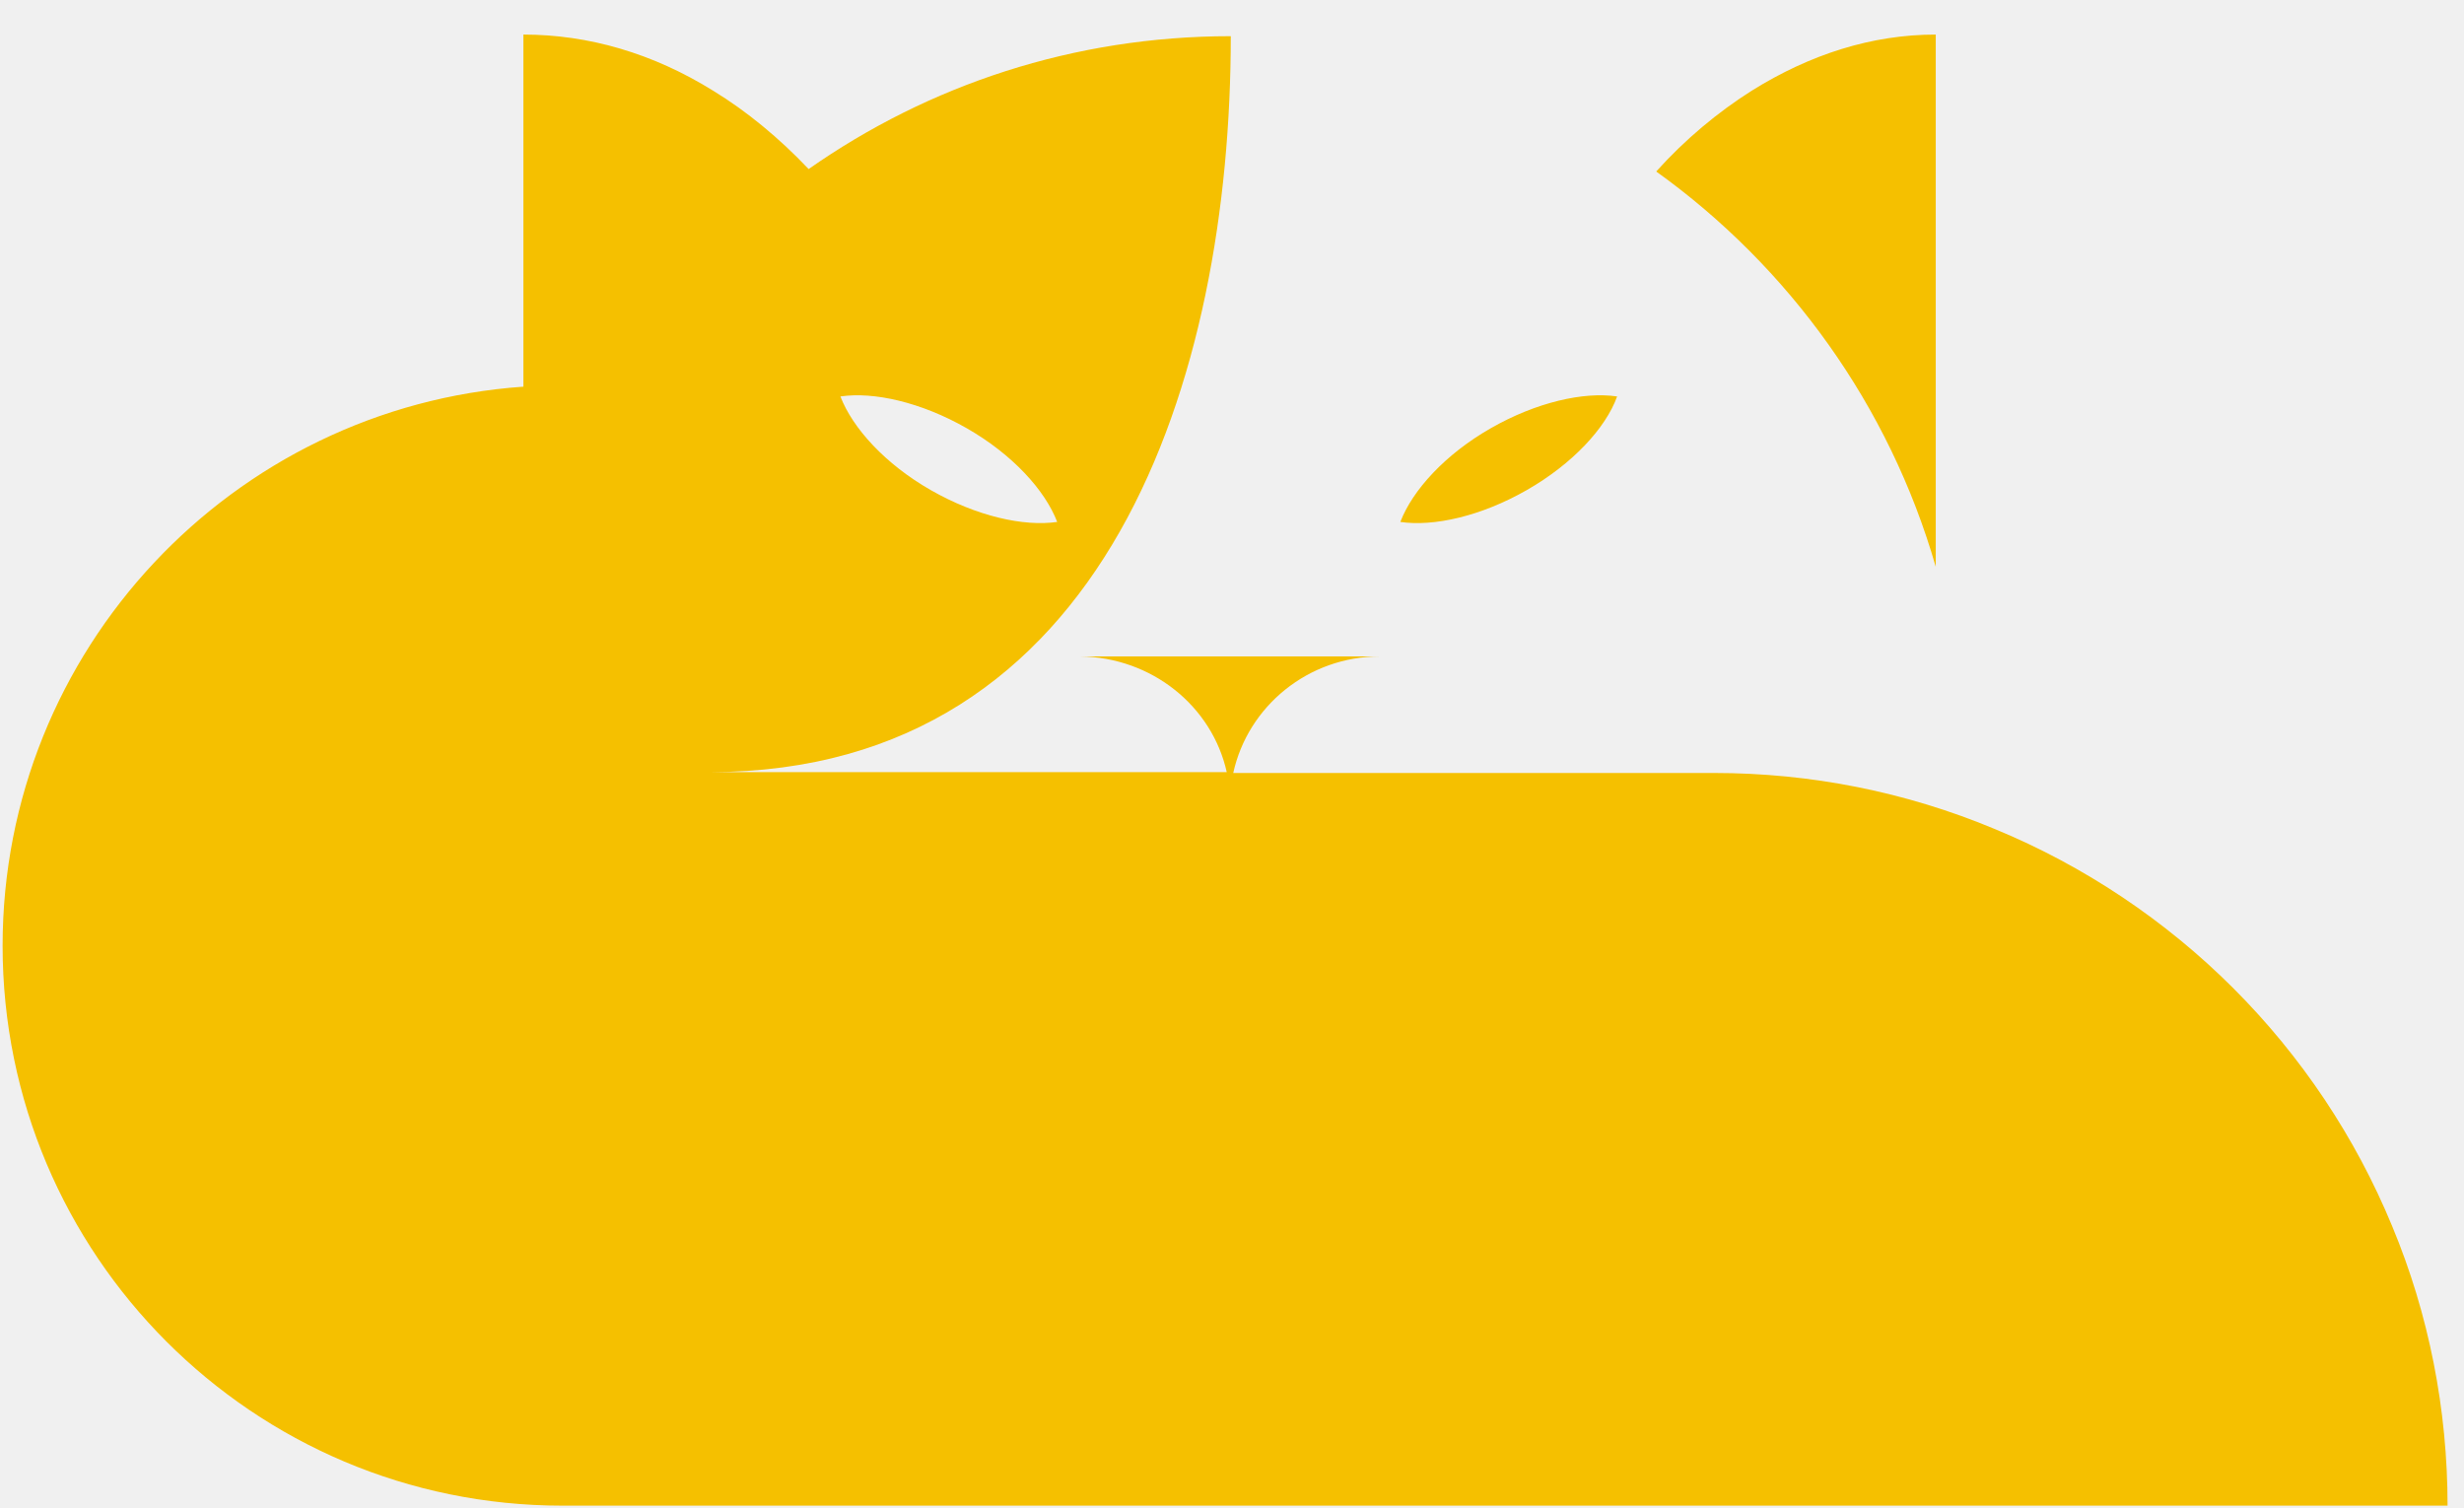
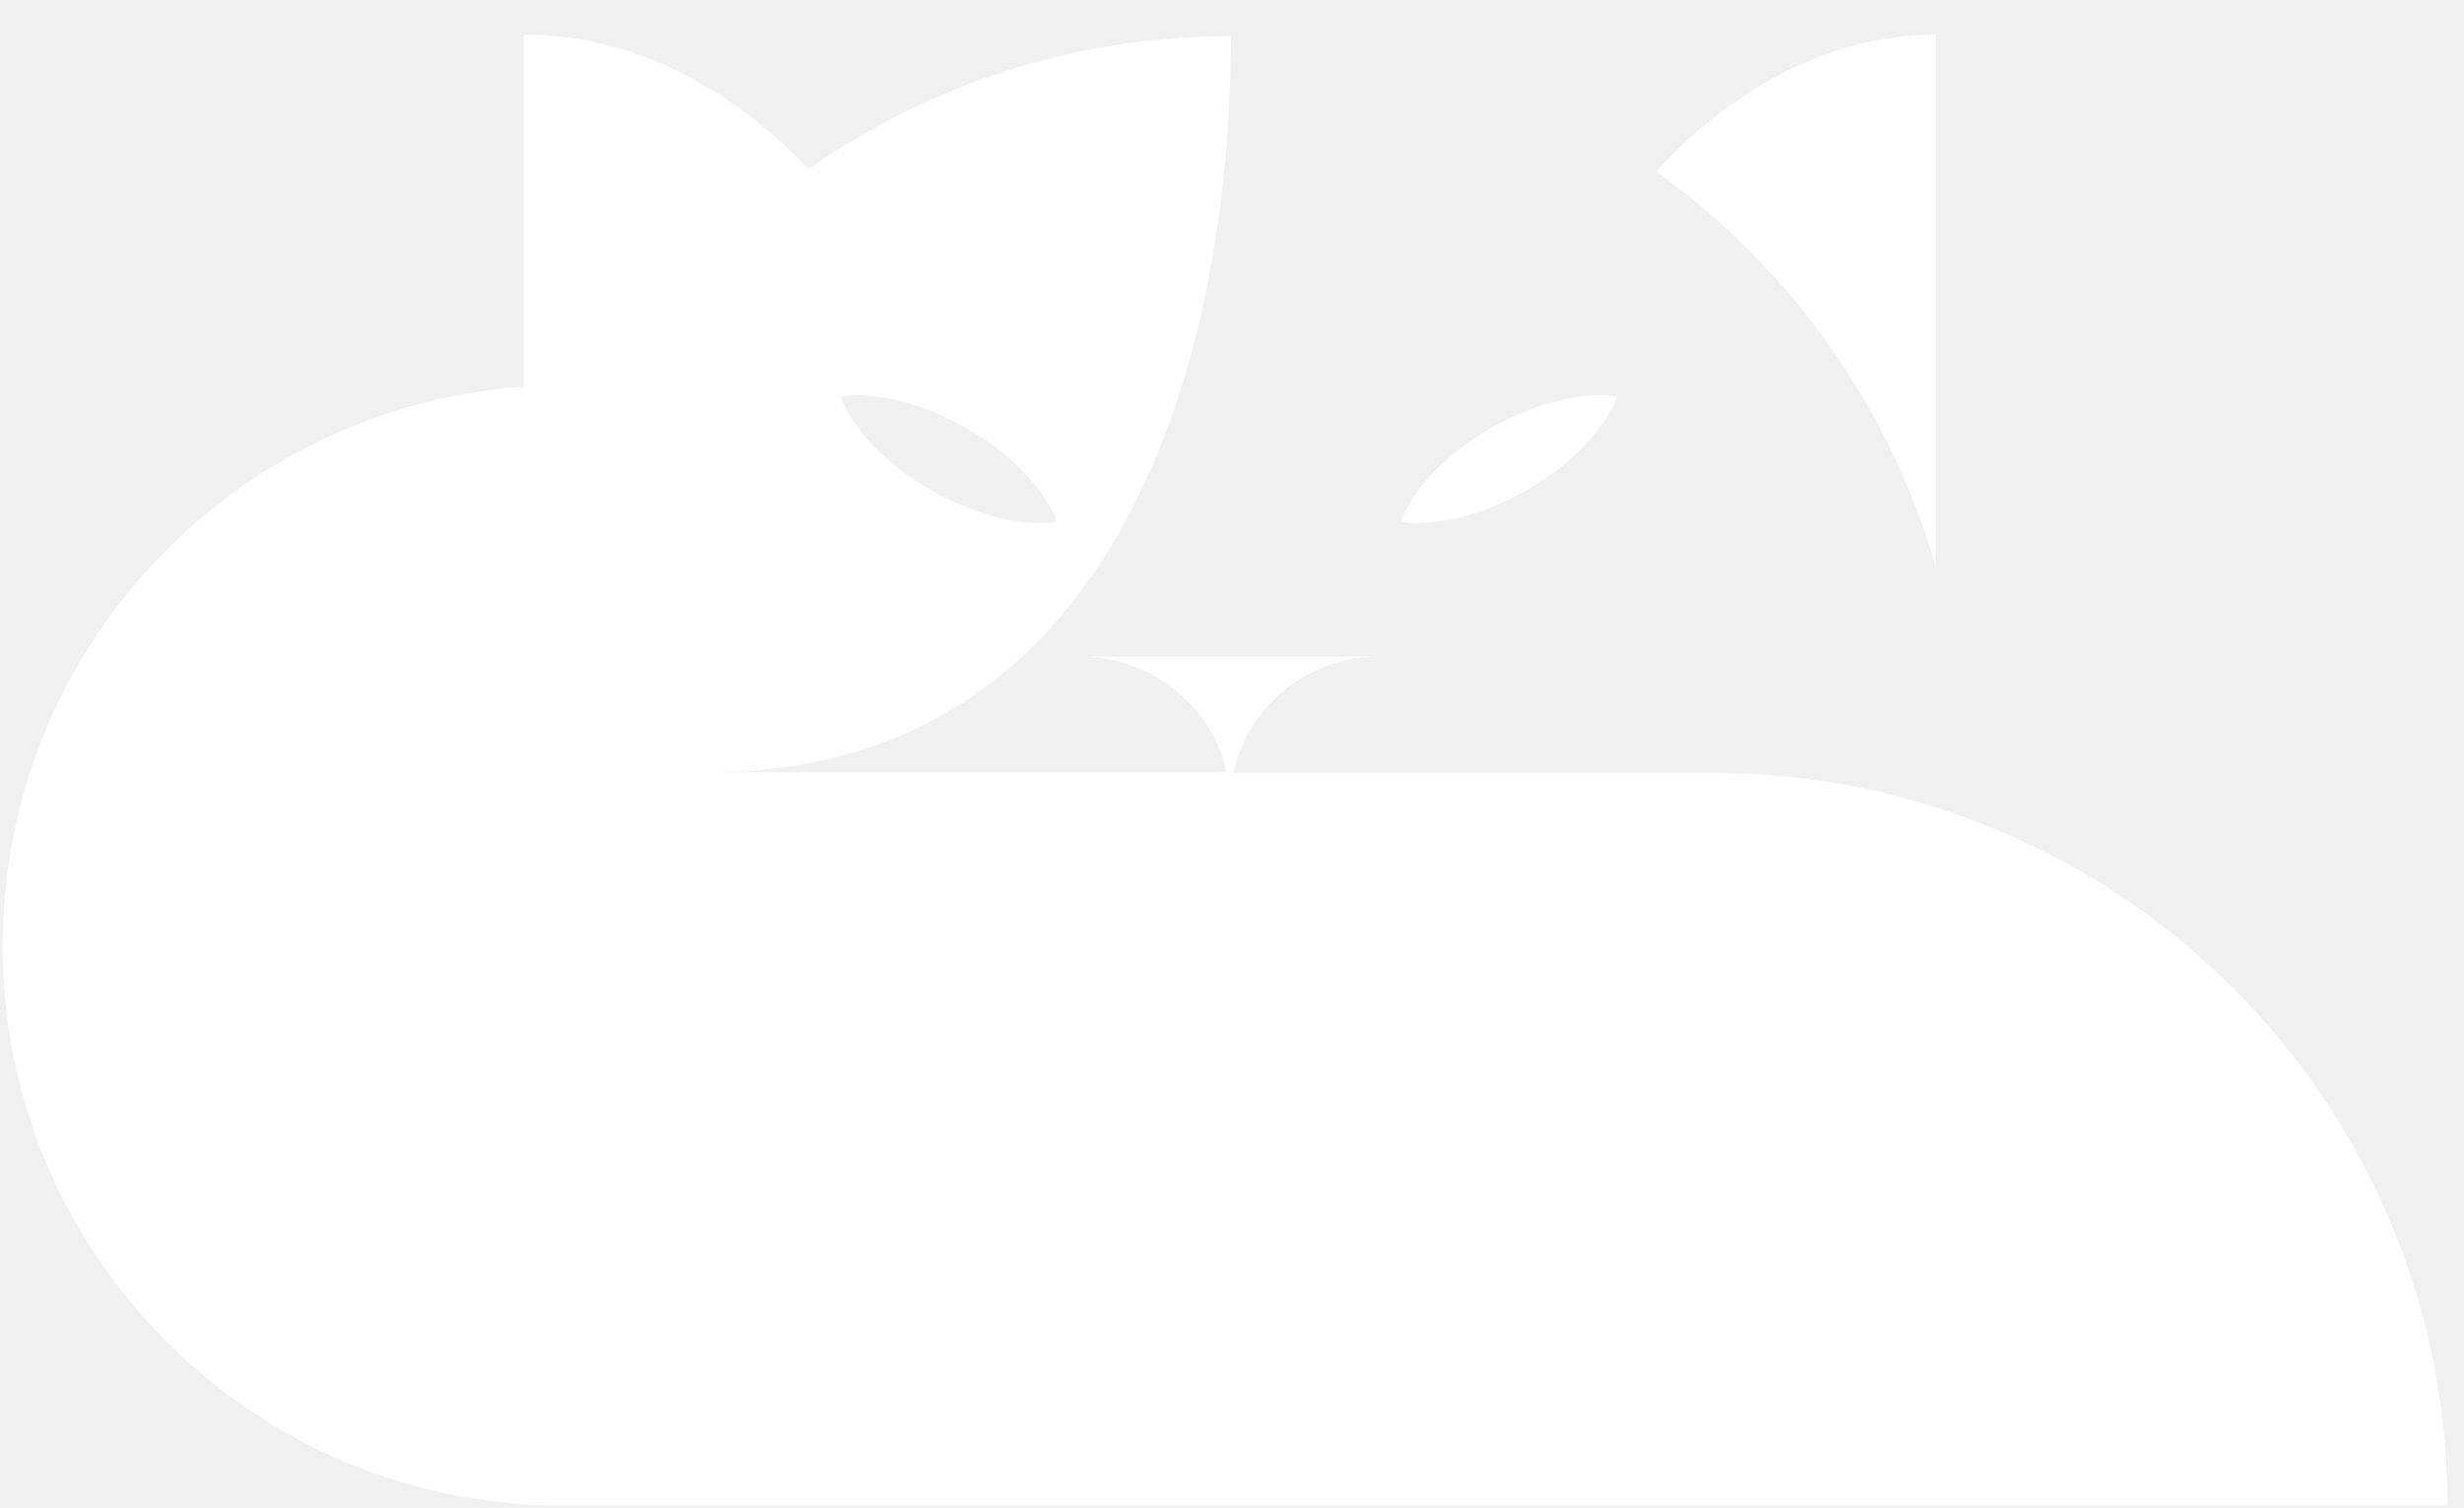
<svg xmlns="http://www.w3.org/2000/svg" width="67" height="41" viewBox="0 0 67 41" fill="none">
-   <path d="M45.035 4.663C45.833 3.777 46.719 3.045 47.628 2.469C49.224 1.472 50.908 0.94 52.636 0.94V15.411C51.373 11.023 48.648 7.256 45.035 4.663ZM66.553 40.94H15.296C6.875 40.94 0.071 34.115 0.071 25.716C0.071 17.671 6.321 11.068 14.232 10.514V0.94C16.005 0.94 17.756 1.45 19.395 2.469C20.304 3.023 21.19 3.755 21.988 4.597C25.246 2.314 29.19 0.984 33.467 0.984C33.467 10.225 30.143 20.973 19.329 20.995H33.357C32.958 19.201 31.318 17.871 29.368 17.849H37.523C35.573 17.849 33.933 19.201 33.534 21.018H46.609C49.224 21.018 51.816 21.527 54.254 22.547C56.67 23.544 58.886 25.029 60.725 26.868C62.587 28.73 64.049 30.924 65.046 33.339C66.044 35.732 66.553 38.325 66.553 40.94ZM22.852 10.78C23.185 11.644 24.071 12.619 25.312 13.328C26.553 14.037 27.839 14.325 28.747 14.192C28.415 13.328 27.528 12.353 26.287 11.644C25.046 10.935 23.761 10.646 22.852 10.78ZM41.512 13.328C40.271 14.037 38.985 14.325 38.077 14.192C38.409 13.328 39.296 12.353 40.537 11.644C41.778 10.935 43.063 10.646 43.972 10.78C43.661 11.644 42.753 12.619 41.512 13.328Z" fill="#f5c000" />
+   <path d="M45.035 4.663C45.833 3.777 46.719 3.045 47.628 2.469C49.224 1.472 50.908 0.94 52.636 0.94V15.411C51.373 11.023 48.648 7.256 45.035 4.663ZM66.553 40.94H15.296C6.875 40.94 0.071 34.115 0.071 25.716C0.071 17.671 6.321 11.068 14.232 10.514V0.94C16.005 0.94 17.756 1.45 19.395 2.469C20.304 3.023 21.19 3.755 21.988 4.597C25.246 2.314 29.19 0.984 33.467 0.984C33.467 10.225 30.143 20.973 19.329 20.995H33.357C32.958 19.201 31.318 17.871 29.368 17.849H37.523C35.573 17.849 33.933 19.201 33.534 21.018H46.609C49.224 21.018 51.816 21.527 54.254 22.547C56.67 23.544 58.886 25.029 60.725 26.868C62.587 28.73 64.049 30.924 65.046 33.339C66.044 35.732 66.553 38.325 66.553 40.94ZM22.852 10.78C23.185 11.644 24.071 12.619 25.312 13.328C26.553 14.037 27.839 14.325 28.747 14.192C28.415 13.328 27.528 12.353 26.287 11.644C25.046 10.935 23.761 10.646 22.852 10.78ZM41.512 13.328C40.271 14.037 38.985 14.325 38.077 14.192C38.409 13.328 39.296 12.353 40.537 11.644C41.778 10.935 43.063 10.646 43.972 10.78C43.661 11.644 42.753 12.619 41.512 13.328Z" fill="#FFFFFF" />
</svg>
